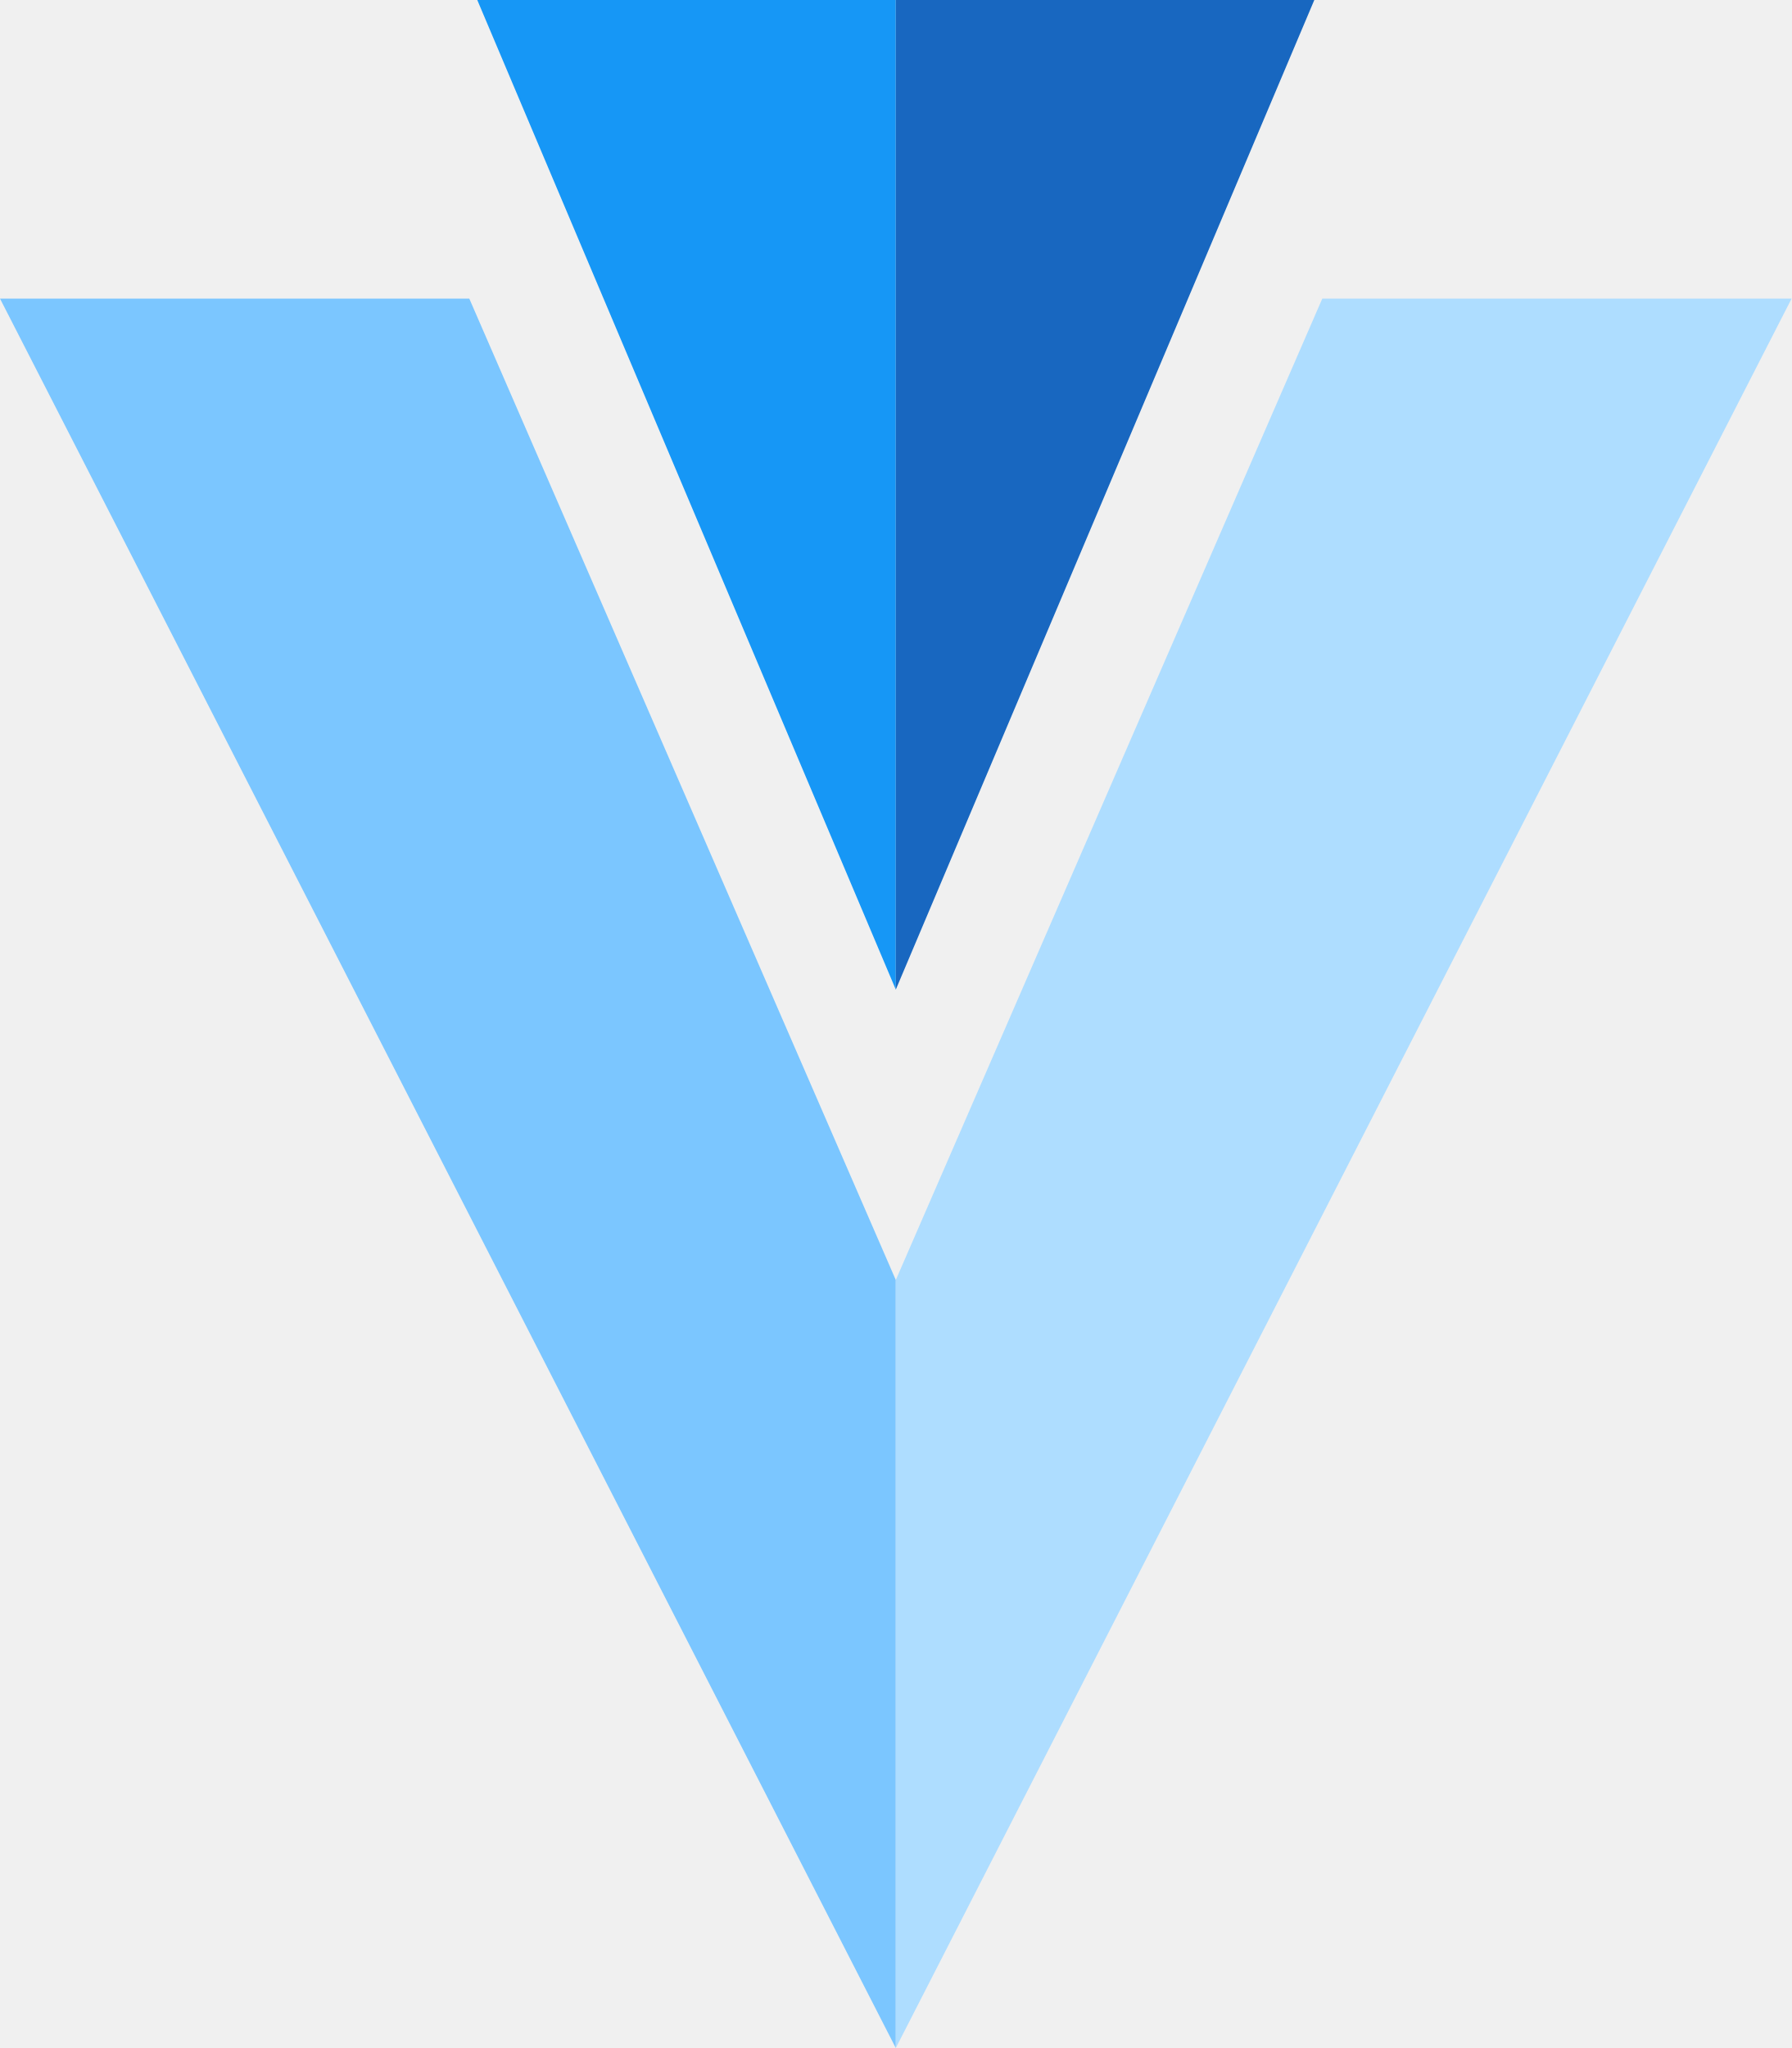
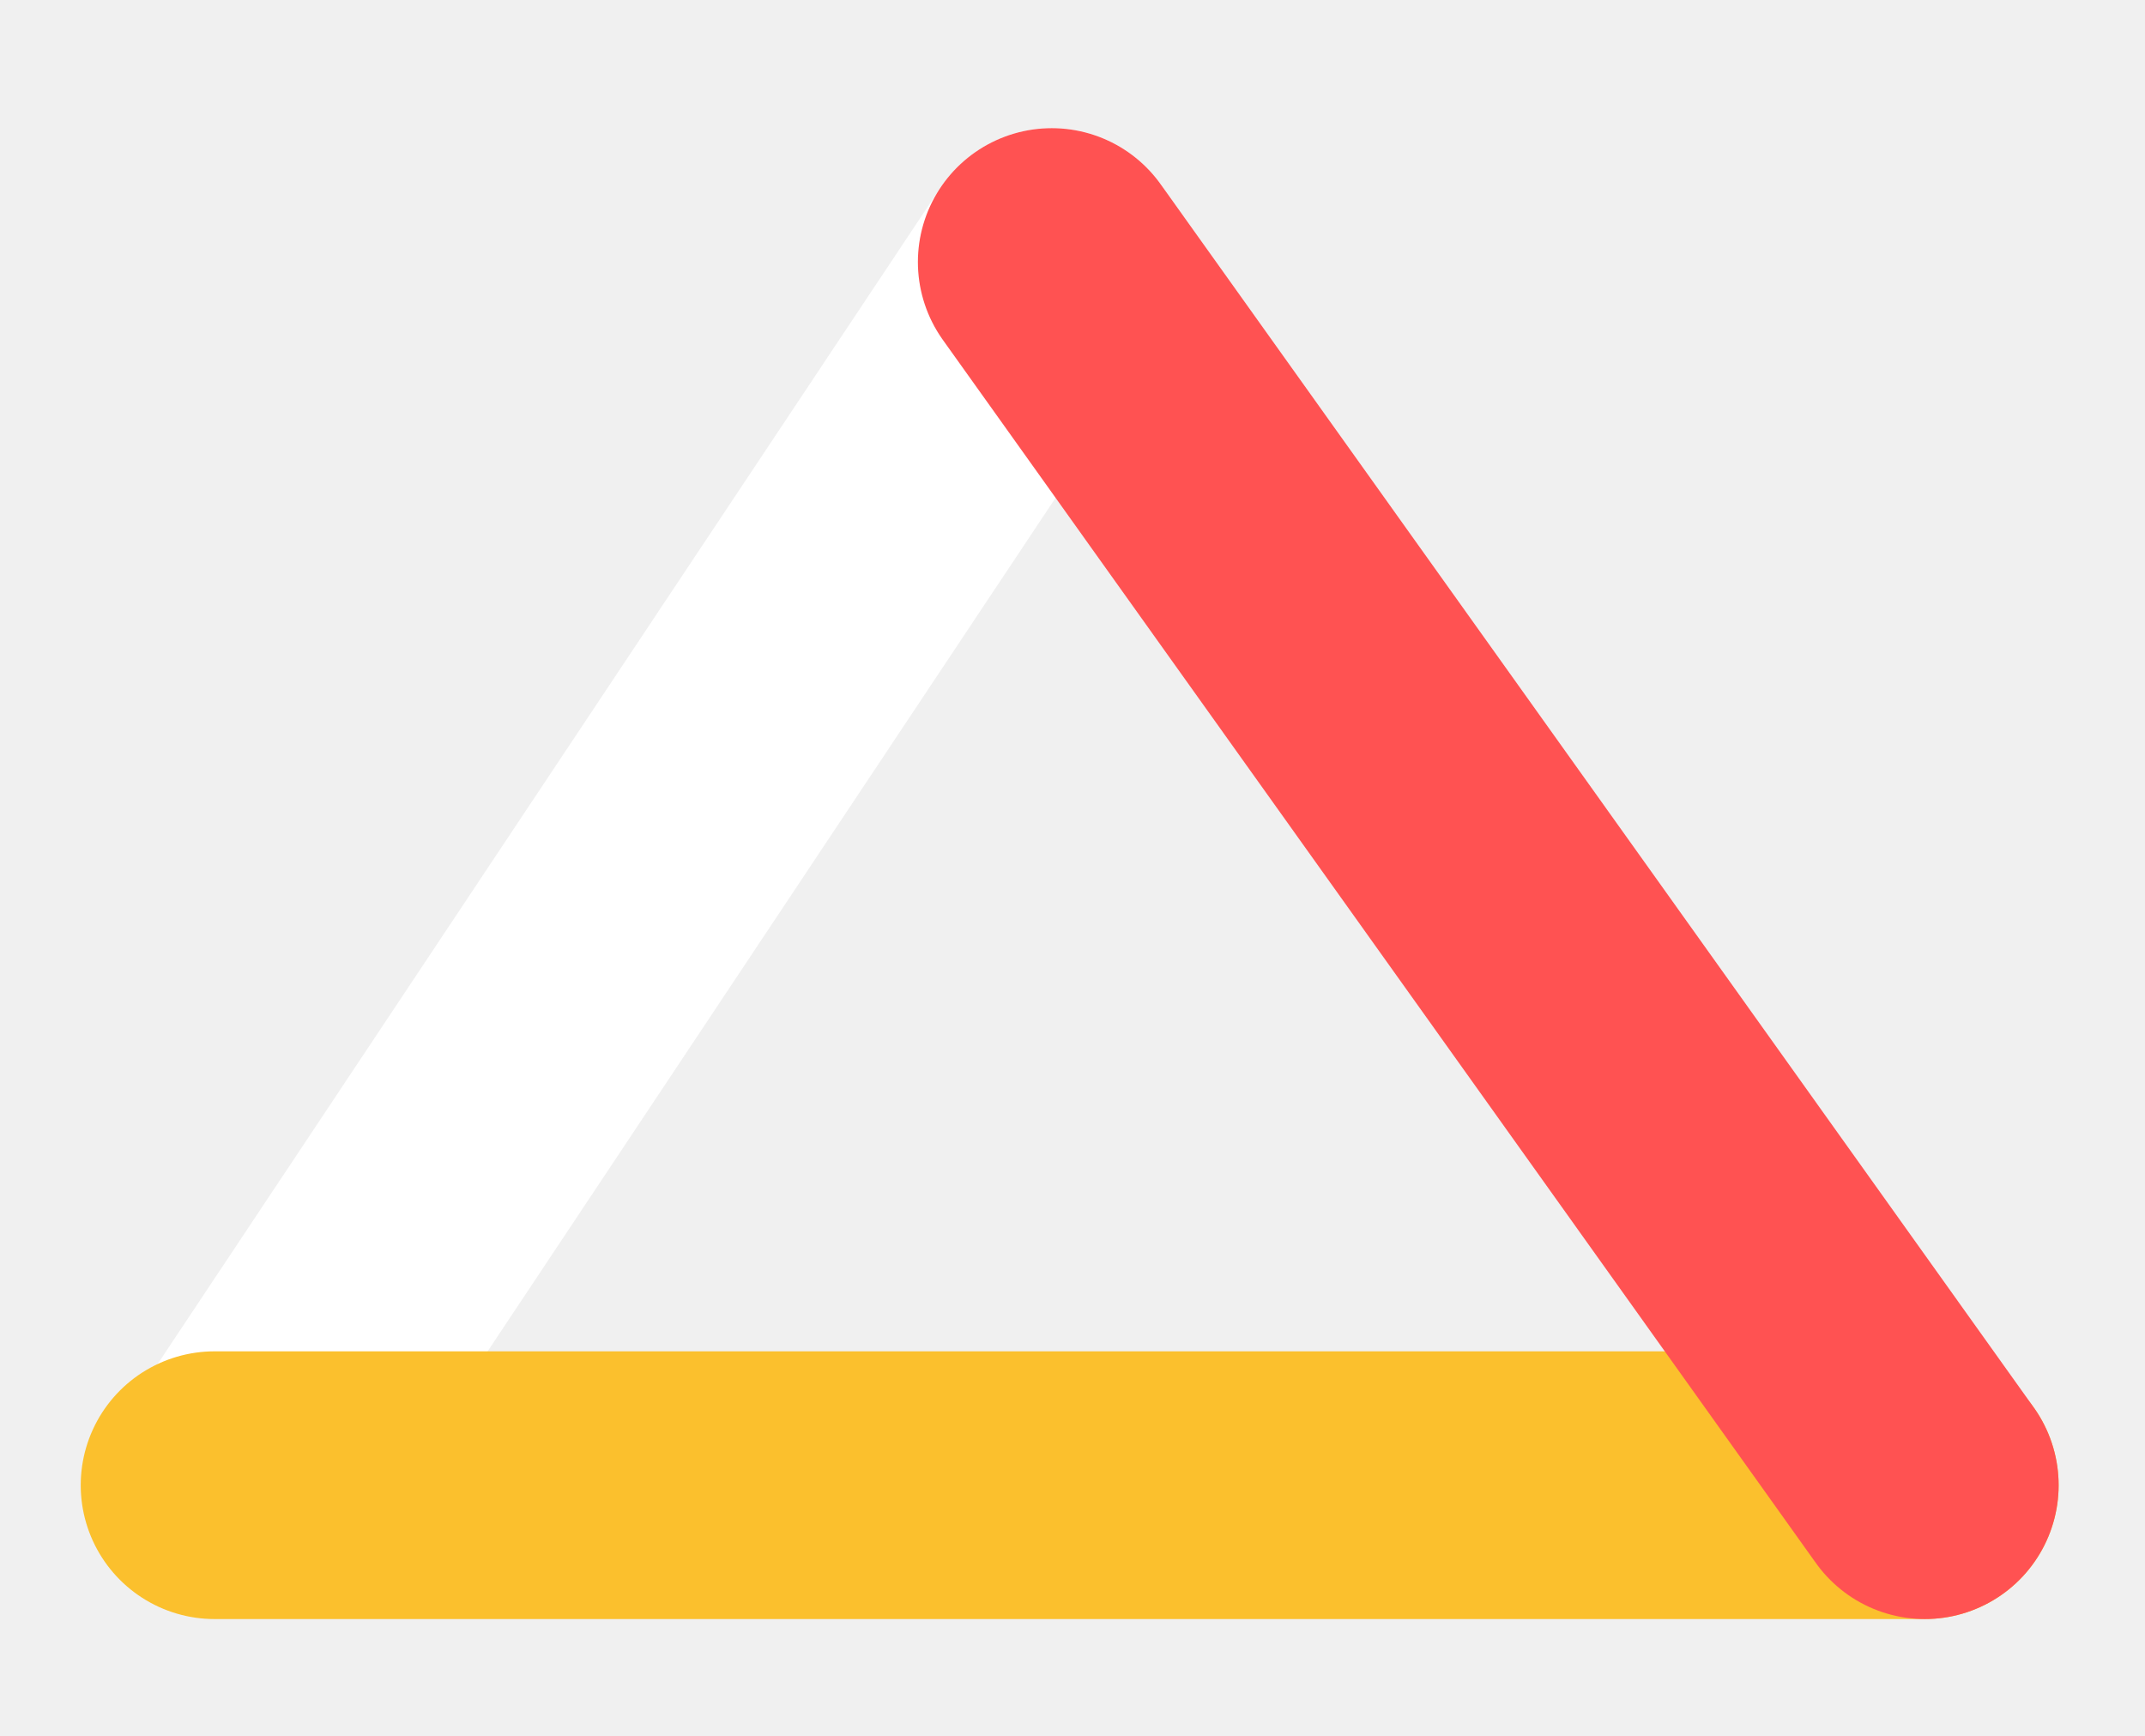
- <svg xmlns="http://www.w3.org/2000/svg" id="Layer_1" data-name="Layer 1" viewBox="0 0 87.5 100">
-   <defs>
-     <style>.cls-1{fill:#1697f6;}.cls-2{fill:#7bc6ff;}.cls-3{fill:#1867c0;}.cls-4{fill:#aeddff;}</style>
-   </defs>
-   <polyline class="cls-1" points="43.75 0 23.31 0 43.75 48.32" />
-   <polygon class="cls-2" points="43.75 62.5 43.75 100 0 14.58 22.92 14.58 43.75 62.5" />
-   <polyline class="cls-3" points="43.75 0 64.19 0 43.75 48.32" />
-   <polygon class="cls-4" points="64.58 14.58 87.5 14.58 43.75 100 43.75 62.5 64.58 14.58" />
+ <svg xmlns="http://www.w3.org/2000/svg" width="131px" height="106px" viewBox="0 0 131 106" version="1.1">
+   <g id="logo_white" stroke="none" stroke-width="1" fill="none" fill-rule="evenodd" stroke-linecap="round" stroke-linejoin="round">
+     <g id="Group-39" transform="translate(12, 16)" stroke-width="16.348">
+       <path d="M4,72.467 L52.232,0" id="Line-10" stroke="#FFFFFF" />
+       <path d="M1.104,74.69 L105.551,74.69" id="Line-10" stroke="#FBC02D" />
+       <path d="M52.232,0 L105.551,74.69" id="Line-10" stroke="#FF5252" />
+     </g>
+   </g>
</svg>
